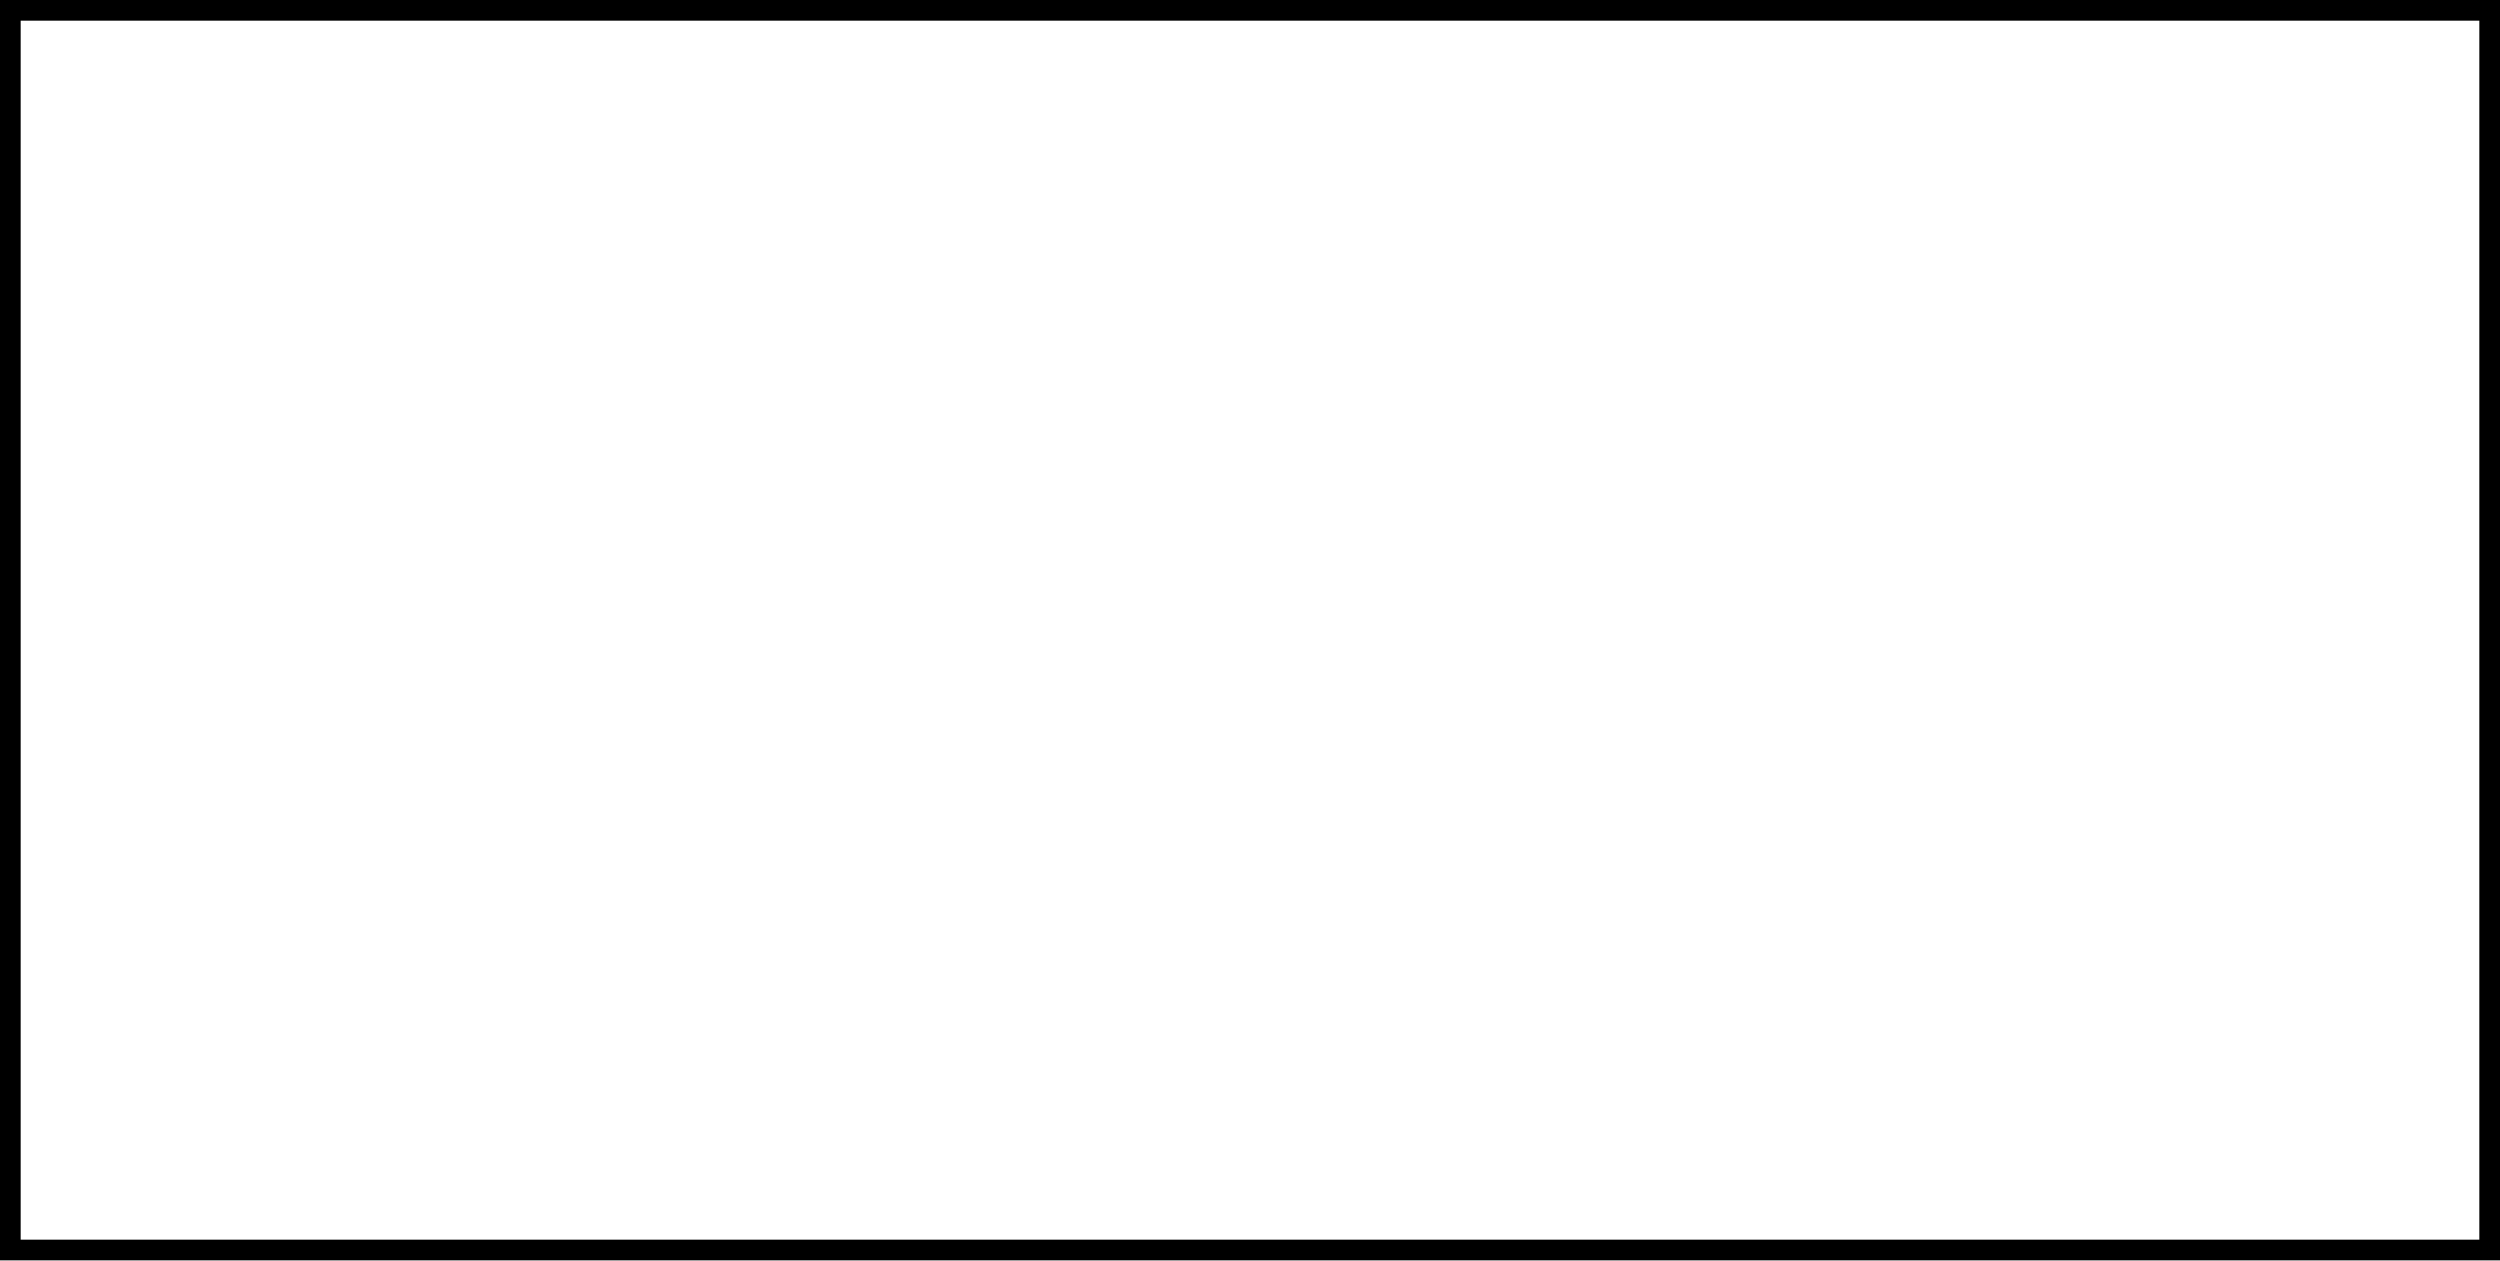
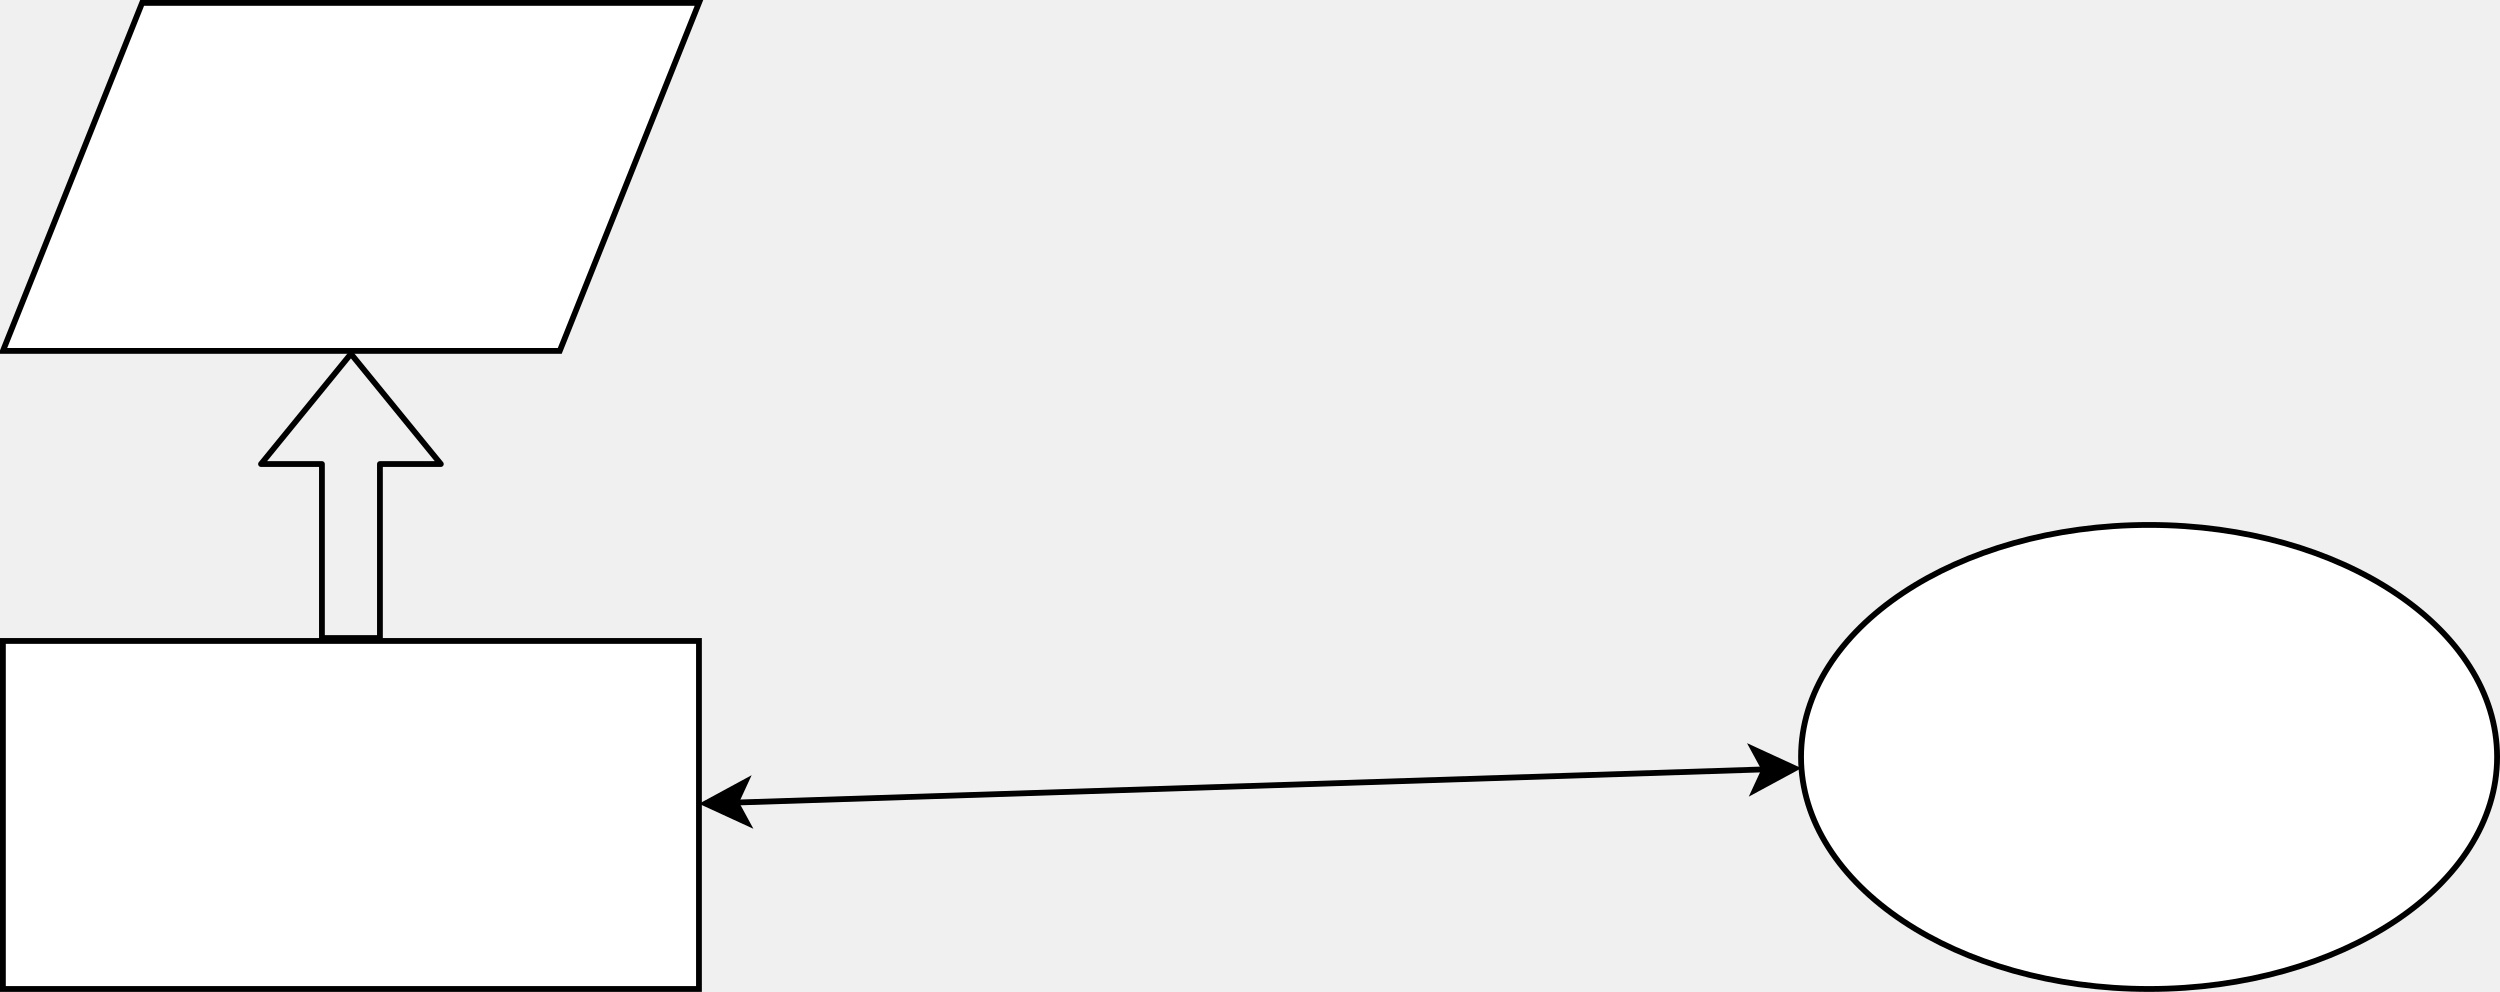
- <svg xmlns="http://www.w3.org/2000/svg" version="1.1" width="121px" height="61px" viewBox="-0.5 -0.5 121 61" content="&lt;mxfile host=&quot;app.diagrams.net&quot; modified=&quot;2020-05-06T15:52:29.145Z&quot; agent=&quot;5.0 (Windows NT 10.0; Win64; x64) AppleWebKit/537.36 (KHTML, like Gecko) Chrome/81.0.404.129 Safari/537.36&quot; etag=&quot;McUSHtgsECBOs384H3xN&quot; version=&quot;13.0.8&quot; type=&quot;github&quot;&gt;&lt;diagram id=&quot;1ejmsjAHLh_6DvXkOp5t&quot; name=&quot;Page-1&quot;&gt;jZJNT4QwEIZ/TY8mlCro0V1RE+PBYDQeKx1pk0JJtyzgr7fIlI9sNtmkh+kzH52+M4Ttq/7J8ka+GgGaxJHoCXsgcUyv45iMJxLDRNIkmUBplcCgBeTqFxBGSFsl4LAJdMZop5otLExdQ+E2jFtrum3Yj9HbVxtewgnIC65P6acSTk709iZa+DOoUoaXaYSeiodgBAfJhelWiGWE7a0xbrKqfg96FC/oMuU9nvHOjVmo3SUJ6fd7Ro/Z2735+mC75KXO3d0VVjly3eKHsVk3BAWsaWsBY5GIsF0nlYO84cXo7fzMPZOu0v5GvYnlwDroz/ZJ59/7tQFTgbODD+lnCacU3Bia4r1b9KdBVLnSPkHGceTlXHpRxRsoTLguA/j3rdaYZX8=&lt;/diagram&gt;&lt;/mxfile&gt;" resource="https://app.diagrams.net/#Hystolyarov%2FTest1%2Fmaster%2FUntitled%20Diagram.svg">
+ <svg xmlns="http://www.w3.org/2000/svg" version="1.1" width="431px" height="171px" viewBox="-0.5 -0.5 431 171" content="&lt;mxfile host=&quot;app.diagrams.net&quot; modified=&quot;2020-05-06T15:55:11.220Z&quot; agent=&quot;5.0 (Windows NT 10.0; Win64; x64) AppleWebKit/537.36 (KHTML, like Gecko) Chrome/81.0.404.129 Safari/537.36&quot; etag=&quot;b52ArrDzdMDiskxsaVdV&quot; version=&quot;13.0.8&quot; type=&quot;github&quot;&gt;&lt;diagram id=&quot;1ejmsjAHLh_6DvXkOp5t&quot; name=&quot;Page-1&quot;&gt;xZZtb5swEMc/DS8r8RSSvmxolk1VpU5MnfrSxVewZjA1TiD79DOzeTRRaKUtUl7Yf5/v7N/dOVhemNV7jor0kWGglmvj2vLuLdd1fNe1mp+NT0pZB4ESEk6wNuqFiPwGLdpaPRAM5chQMEYFKcZizPIcYjHSEOesGpu9MTqOWqAEDCGKETXVnwSLVKmbld3rX4EkaRvZsfVKhlpjLZQpwqwaSN7O8kLOmFCjrA6BNvBaLmrflzOr3cE45GLJhvXrj51z3H2/Yy/P3jZ4yCNxe6O9HBE96Avrw4pTS4CzQ46hcWJb3rZKiYCoQHGzWsmcSy0VGZUzRw7NQ7URgAuoB5I+5B5YBoKfpEndIVRbdMU4az2vev5OCzUdsA+0hnTKk851T0UONJh5SDff/F/YCYNtuHnBFd+/P0fvSyBJL7IiYSkgg8YMs7OAfHcCaLUQ0OZfAfIWAMrxXdOOchZTVJYkljBKgbgwZQMXYKNJjQIr2YHHcLnUZcgExKVsm/AHcFczbFuNA0WCHMfHnQOuIzwxIi/S59Ye57bLdetCXVPvGnb71NFq7MhbTxwpDoajv/nvrv35kvAvl4R8EItmKJOJKAXKEo4ymfMCOJHhgU/XnvqF/9Bm03couPYzFCxH+kah1n21ne2867aYf80Wc/wz/y8fbTHnduJo2qufbjE57b8LlHn/deXt/gA=&lt;/diagram&gt;&lt;/mxfile&gt;" resource="https://app.diagrams.net/#Hystolyarov%2FTest1%2Fmaster%2FUntitled%20Diagram.svg">
  <defs />
  <g>
-     <rect x="0" y="0" width="120" height="60" fill="#ffffff" stroke="#000000" pointer-events="all" />
+     <rect x="0" y="110" width="120" height="60" fill="#ffffff" stroke="#000000" pointer-events="all" />
+     <ellipse cx="370" cy="130" rx="60" ry="40" fill="#ffffff" stroke="#000000" pointer-events="all" />
+     <path d="M 126.36 137.86 L 303.71 132.14" fill="none" stroke="#000000" stroke-miterlimit="10" pointer-events="stroke" />
+     <path d="M 121.12 138.03 L 128 134.3 L 126.36 137.86 L 128.23 141.3 Z" fill="#000000" stroke="#000000" stroke-miterlimit="10" pointer-events="all" />
+     <path d="M 308.95 131.97 L 302.07 135.69 L 303.71 132.14 L 301.84 128.7 Z" fill="#000000" stroke="#000000" stroke-miterlimit="10" pointer-events="all" />
+     <path d="M 0 60 L 24 0 L 120 0 L 96 60 Z" fill="#ffffff" stroke="#000000" stroke-miterlimit="10" pointer-events="all" />
+     <path d="M 65 109.5 L 55 109.5 L 55 79.5 L 44.5 79.5 L 60 60.5 L 75.5 79.5 L 65 79.5 Z" fill="none" stroke="#000000" stroke-linejoin="round" stroke-miterlimit="10" pointer-events="all" />
  </g>
</svg>
